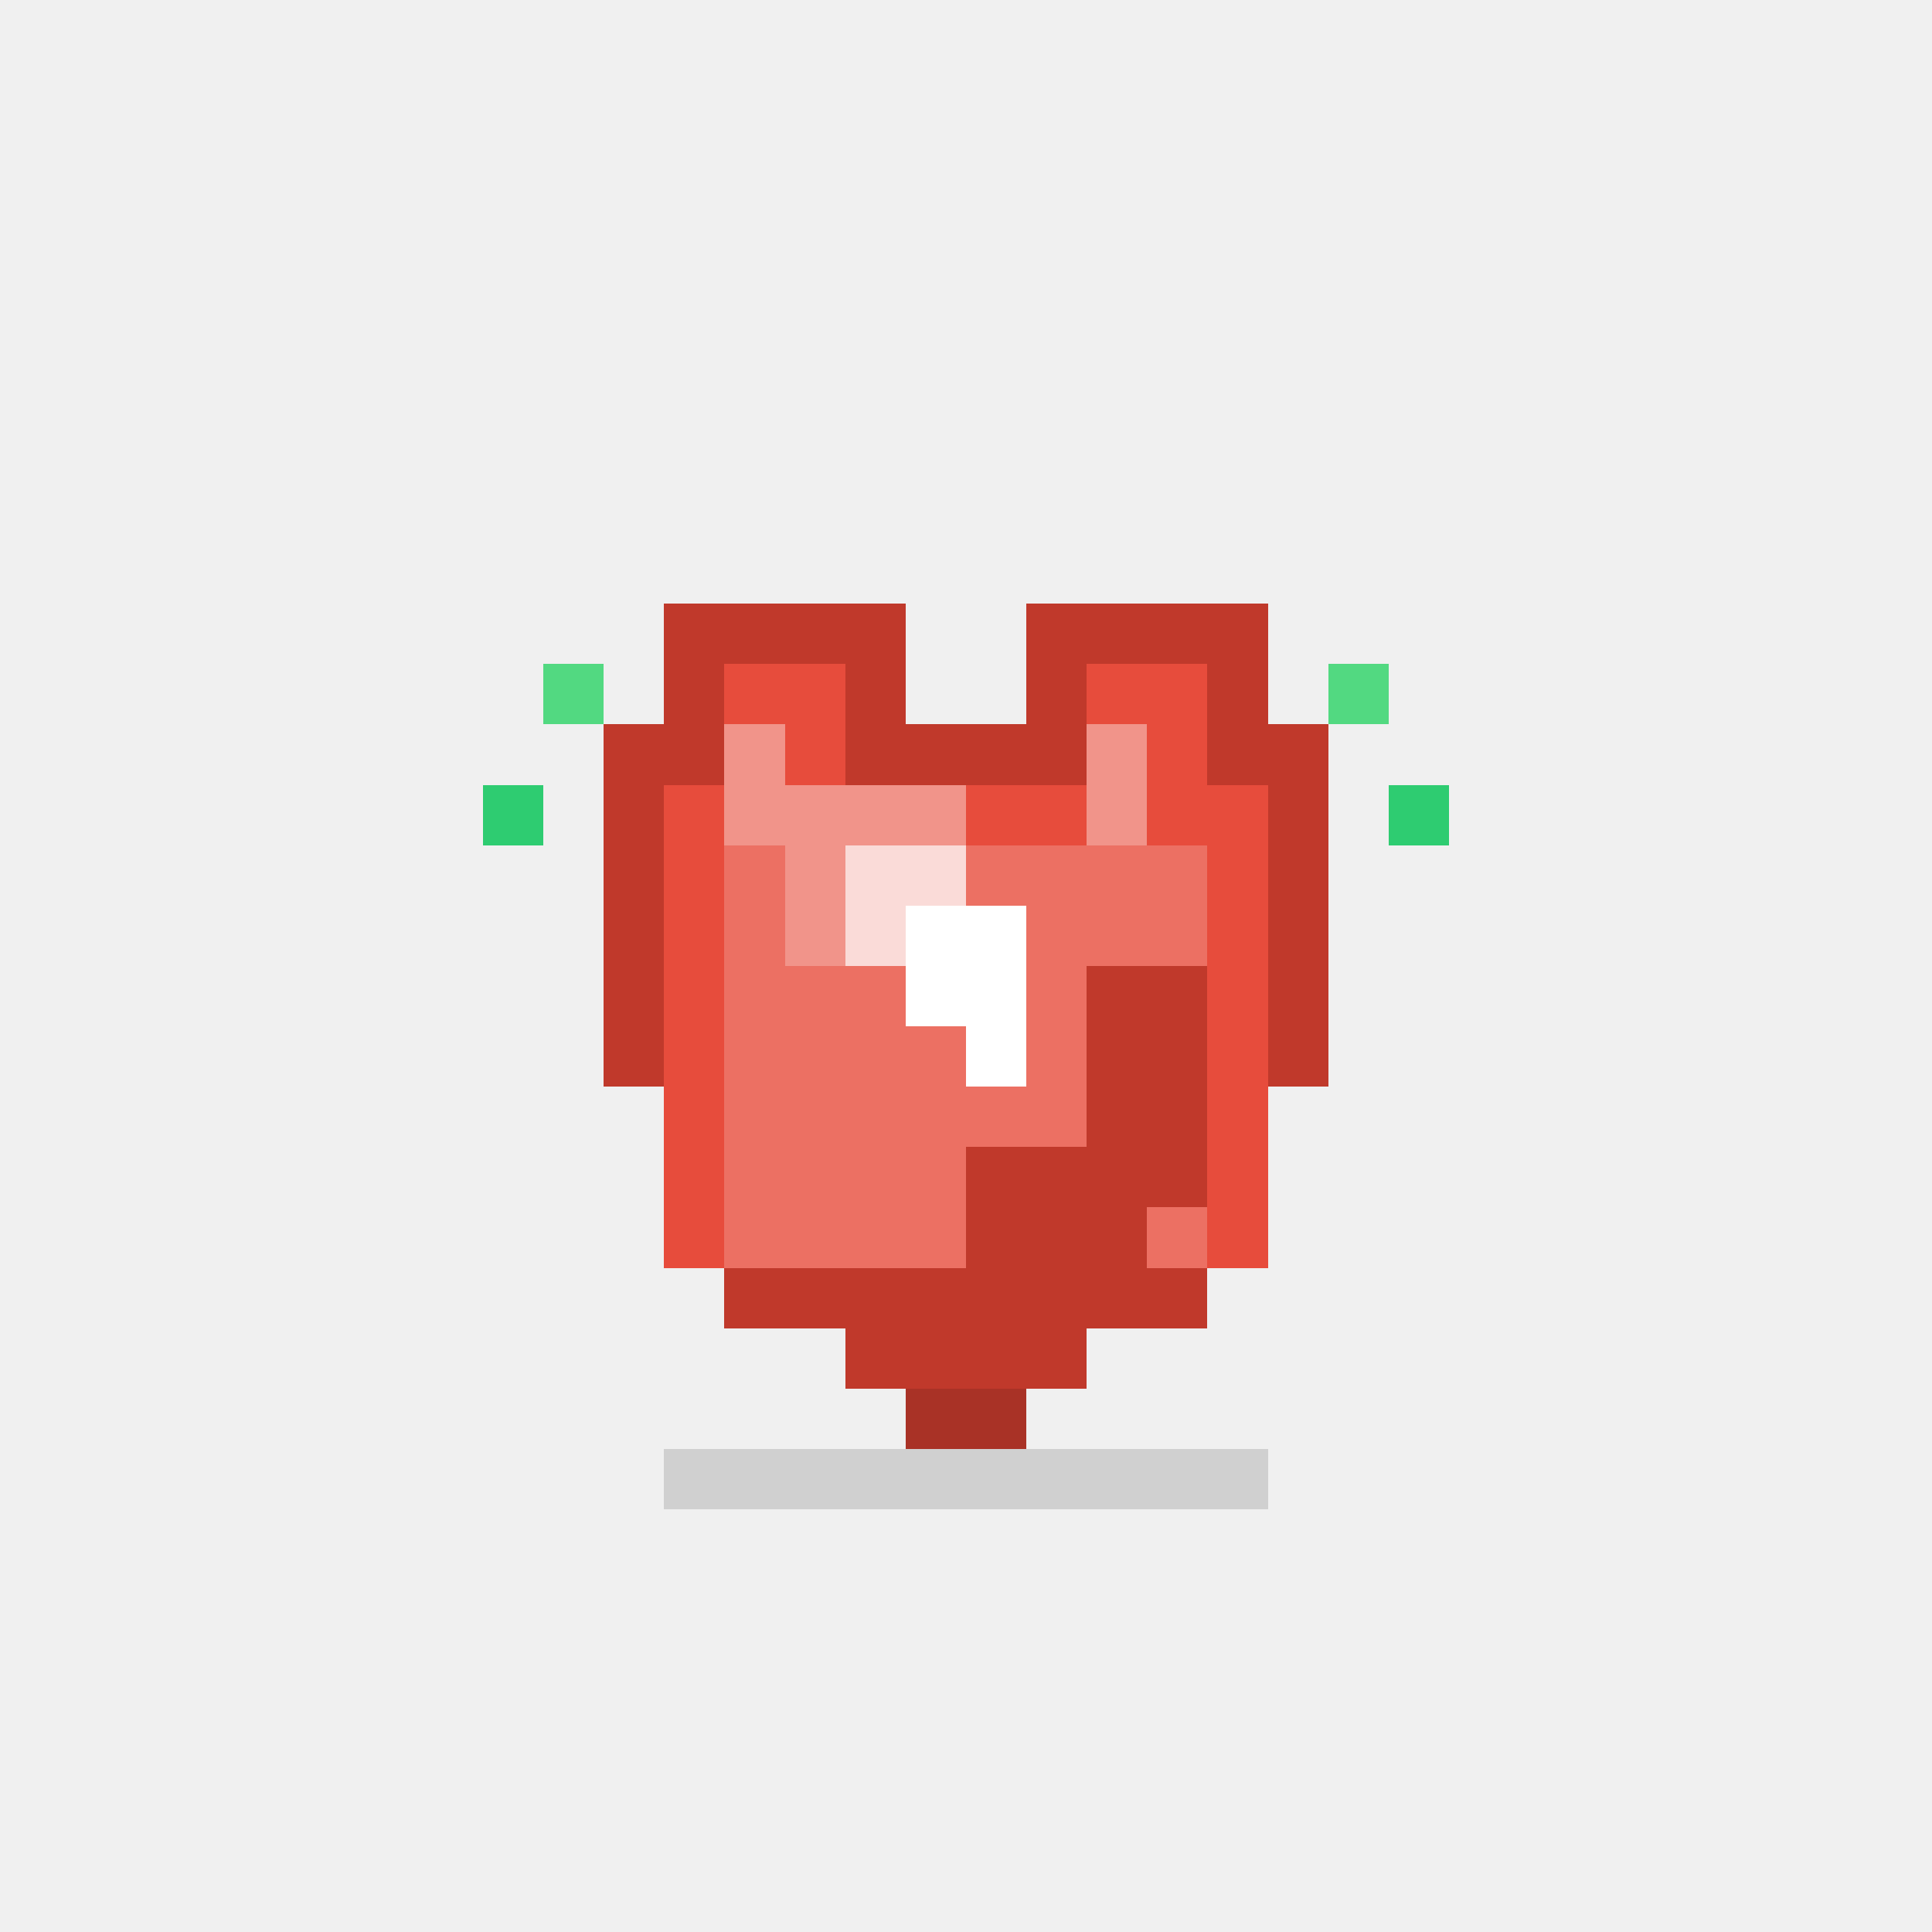
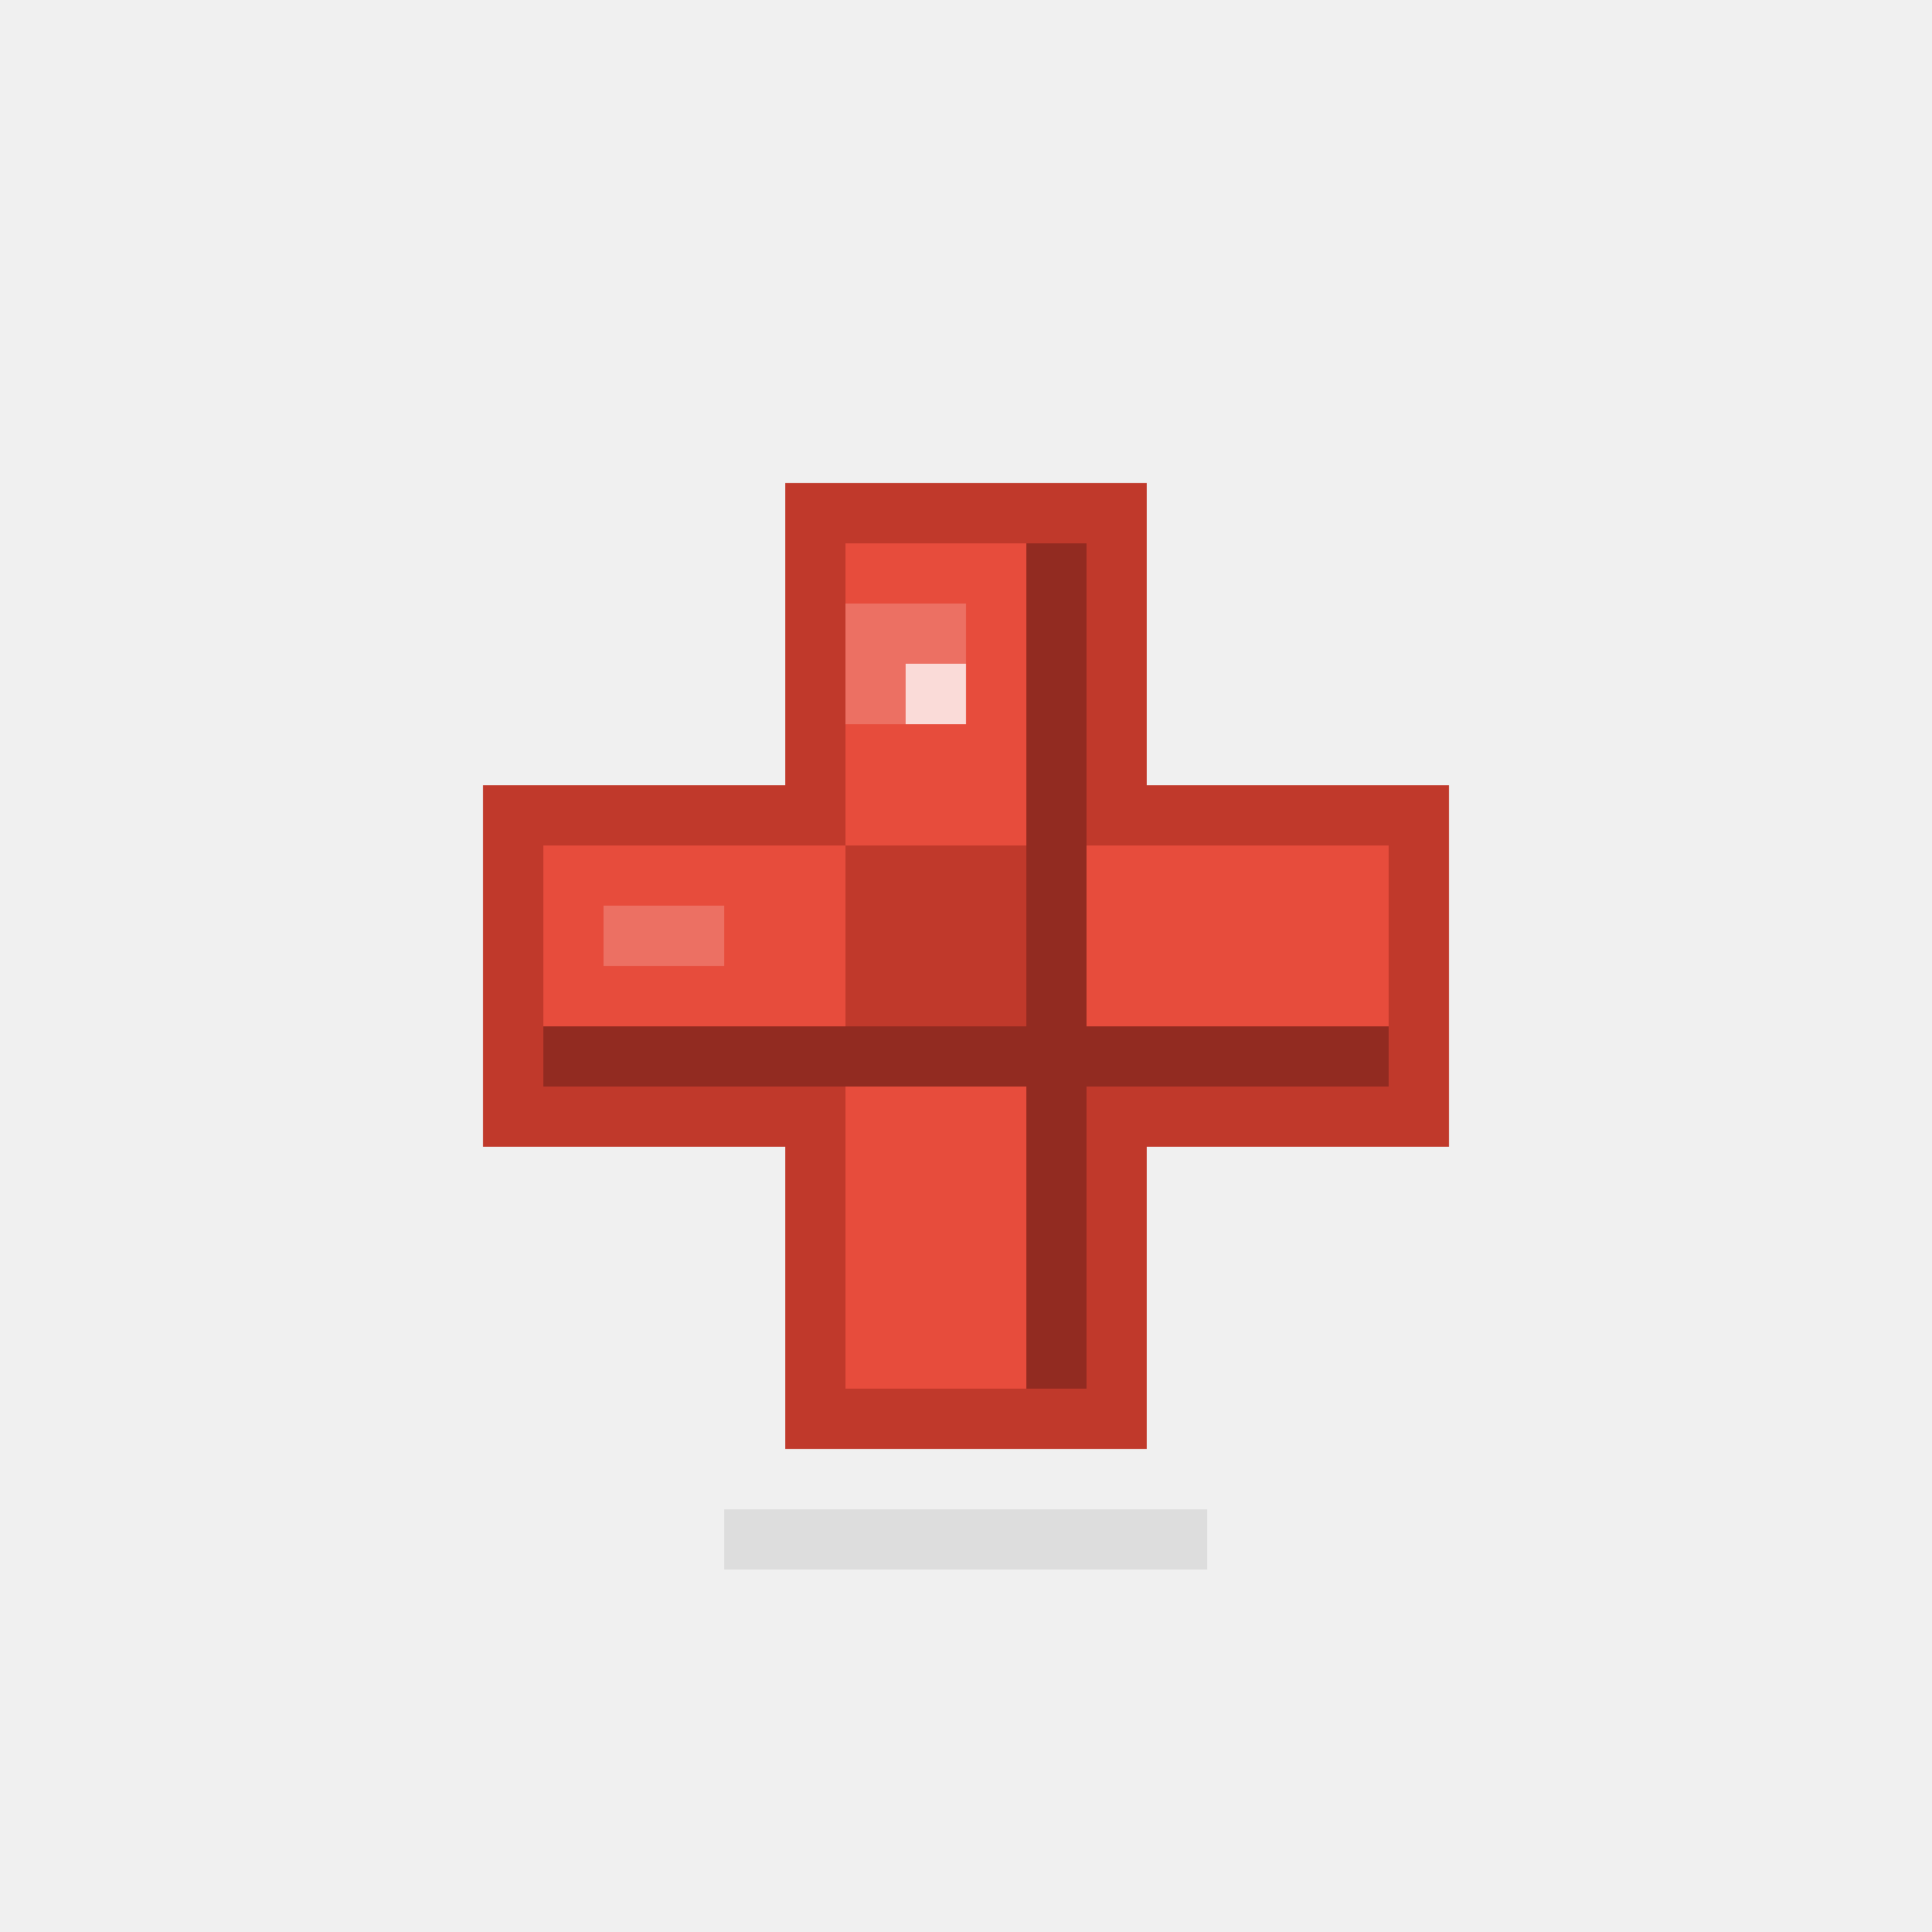
<svg xmlns="http://www.w3.org/2000/svg" width="32" height="32" viewBox="0 0 32 32" style="shape-rendering: crispEdges;">
-   <rect x="11" y="24" width="10" height="1" fill="#D0D0D0" />
-   <rect x="11" y="10" width="4" height="2" fill="#C0392B" />
-   <rect x="10" y="12" width="6" height="4" fill="#C0392B" />
-   <rect x="17" y="10" width="4" height="2" fill="#C0392B" />
-   <rect x="16" y="12" width="6" height="4" fill="#C0392B" />
-   <rect x="10" y="16" width="12" height="2" fill="#C0392B" />
-   <rect x="11" y="18" width="10" height="2" fill="#C0392B" />
-   <rect x="12" y="20" width="8" height="2" fill="#C0392B" />
-   <rect x="14" y="22" width="4" height="1" fill="#C0392B" />
-   <rect x="15" y="23" width="2" height="1" fill="#A93226" />
-   <rect x="12" y="11" width="2" height="4" fill="#E74C3C" />
-   <rect x="18" y="11" width="2" height="4" fill="#E74C3C" />
-   <rect x="11" y="13" width="10" height="8" fill="#E74C3C" />
-   <rect x="12" y="14" width="8" height="7" fill="#EC7063" />
-   <rect x="13" y="13" width="3" height="3" fill="#F1948A" />
-   <rect x="14" y="14" width="2" height="2" fill="#FADBD8" />
-   <rect x="15" y="15" width="1" height="1" fill="#FFFFFF" />
-   <rect x="18" y="16" width="2" height="4" fill="#C0392B" />
-   <rect x="16" y="19" width="3" height="2" fill="#C0392B" />
-   <rect x="12" y="12" width="1" height="2" fill="#F1948A" />
-   <rect x="18" y="12" width="1" height="2" fill="#F1948A" />
-   <rect x="15" y="16" width="2" height="1" fill="#FFFFFF" />
-   <rect x="16" y="15" width="1" height="3" fill="#FFFFFF" />
-   <rect x="8" y="13" width="1" height="1" fill="#2ECC71" />
-   <rect x="23" y="13" width="1" height="1" fill="#2ECC71" />
-   <rect x="9" y="11" width="1" height="1" fill="#52D981" />
-   <rect x="22" y="11" width="1" height="1" fill="#52D981" />
+   <rect x="13" y="8" width="6" height="16" fill="#C0392B" />
+   <rect x="8" y="13" width="16" height="6" fill="#C0392B" />
+   <rect x="14" y="9" width="4" height="14" fill="#E74C3C" />
+   <rect x="9" y="14" width="14" height="4" fill="#E74C3C" />
+   <rect x="14" y="14" width="4" height="4" fill="#C0392B" />
+   <rect x="14" y="10" width="2" height="2" fill="#EC7063" />
+   <rect x="15" y="11" width="1" height="1" fill="#FADBD8" />
+   <rect x="10" y="15" width="2" height="1" fill="#EC7063" />
+   <rect x="17" y="9" width="1" height="14" fill="#922B21" />
+   <rect x="9" y="17" width="14" height="1" fill="#922B21" />
+   <rect x="12" y="25" width="8" height="1" fill="#D0D0D0" opacity="0.6" />
</svg>
